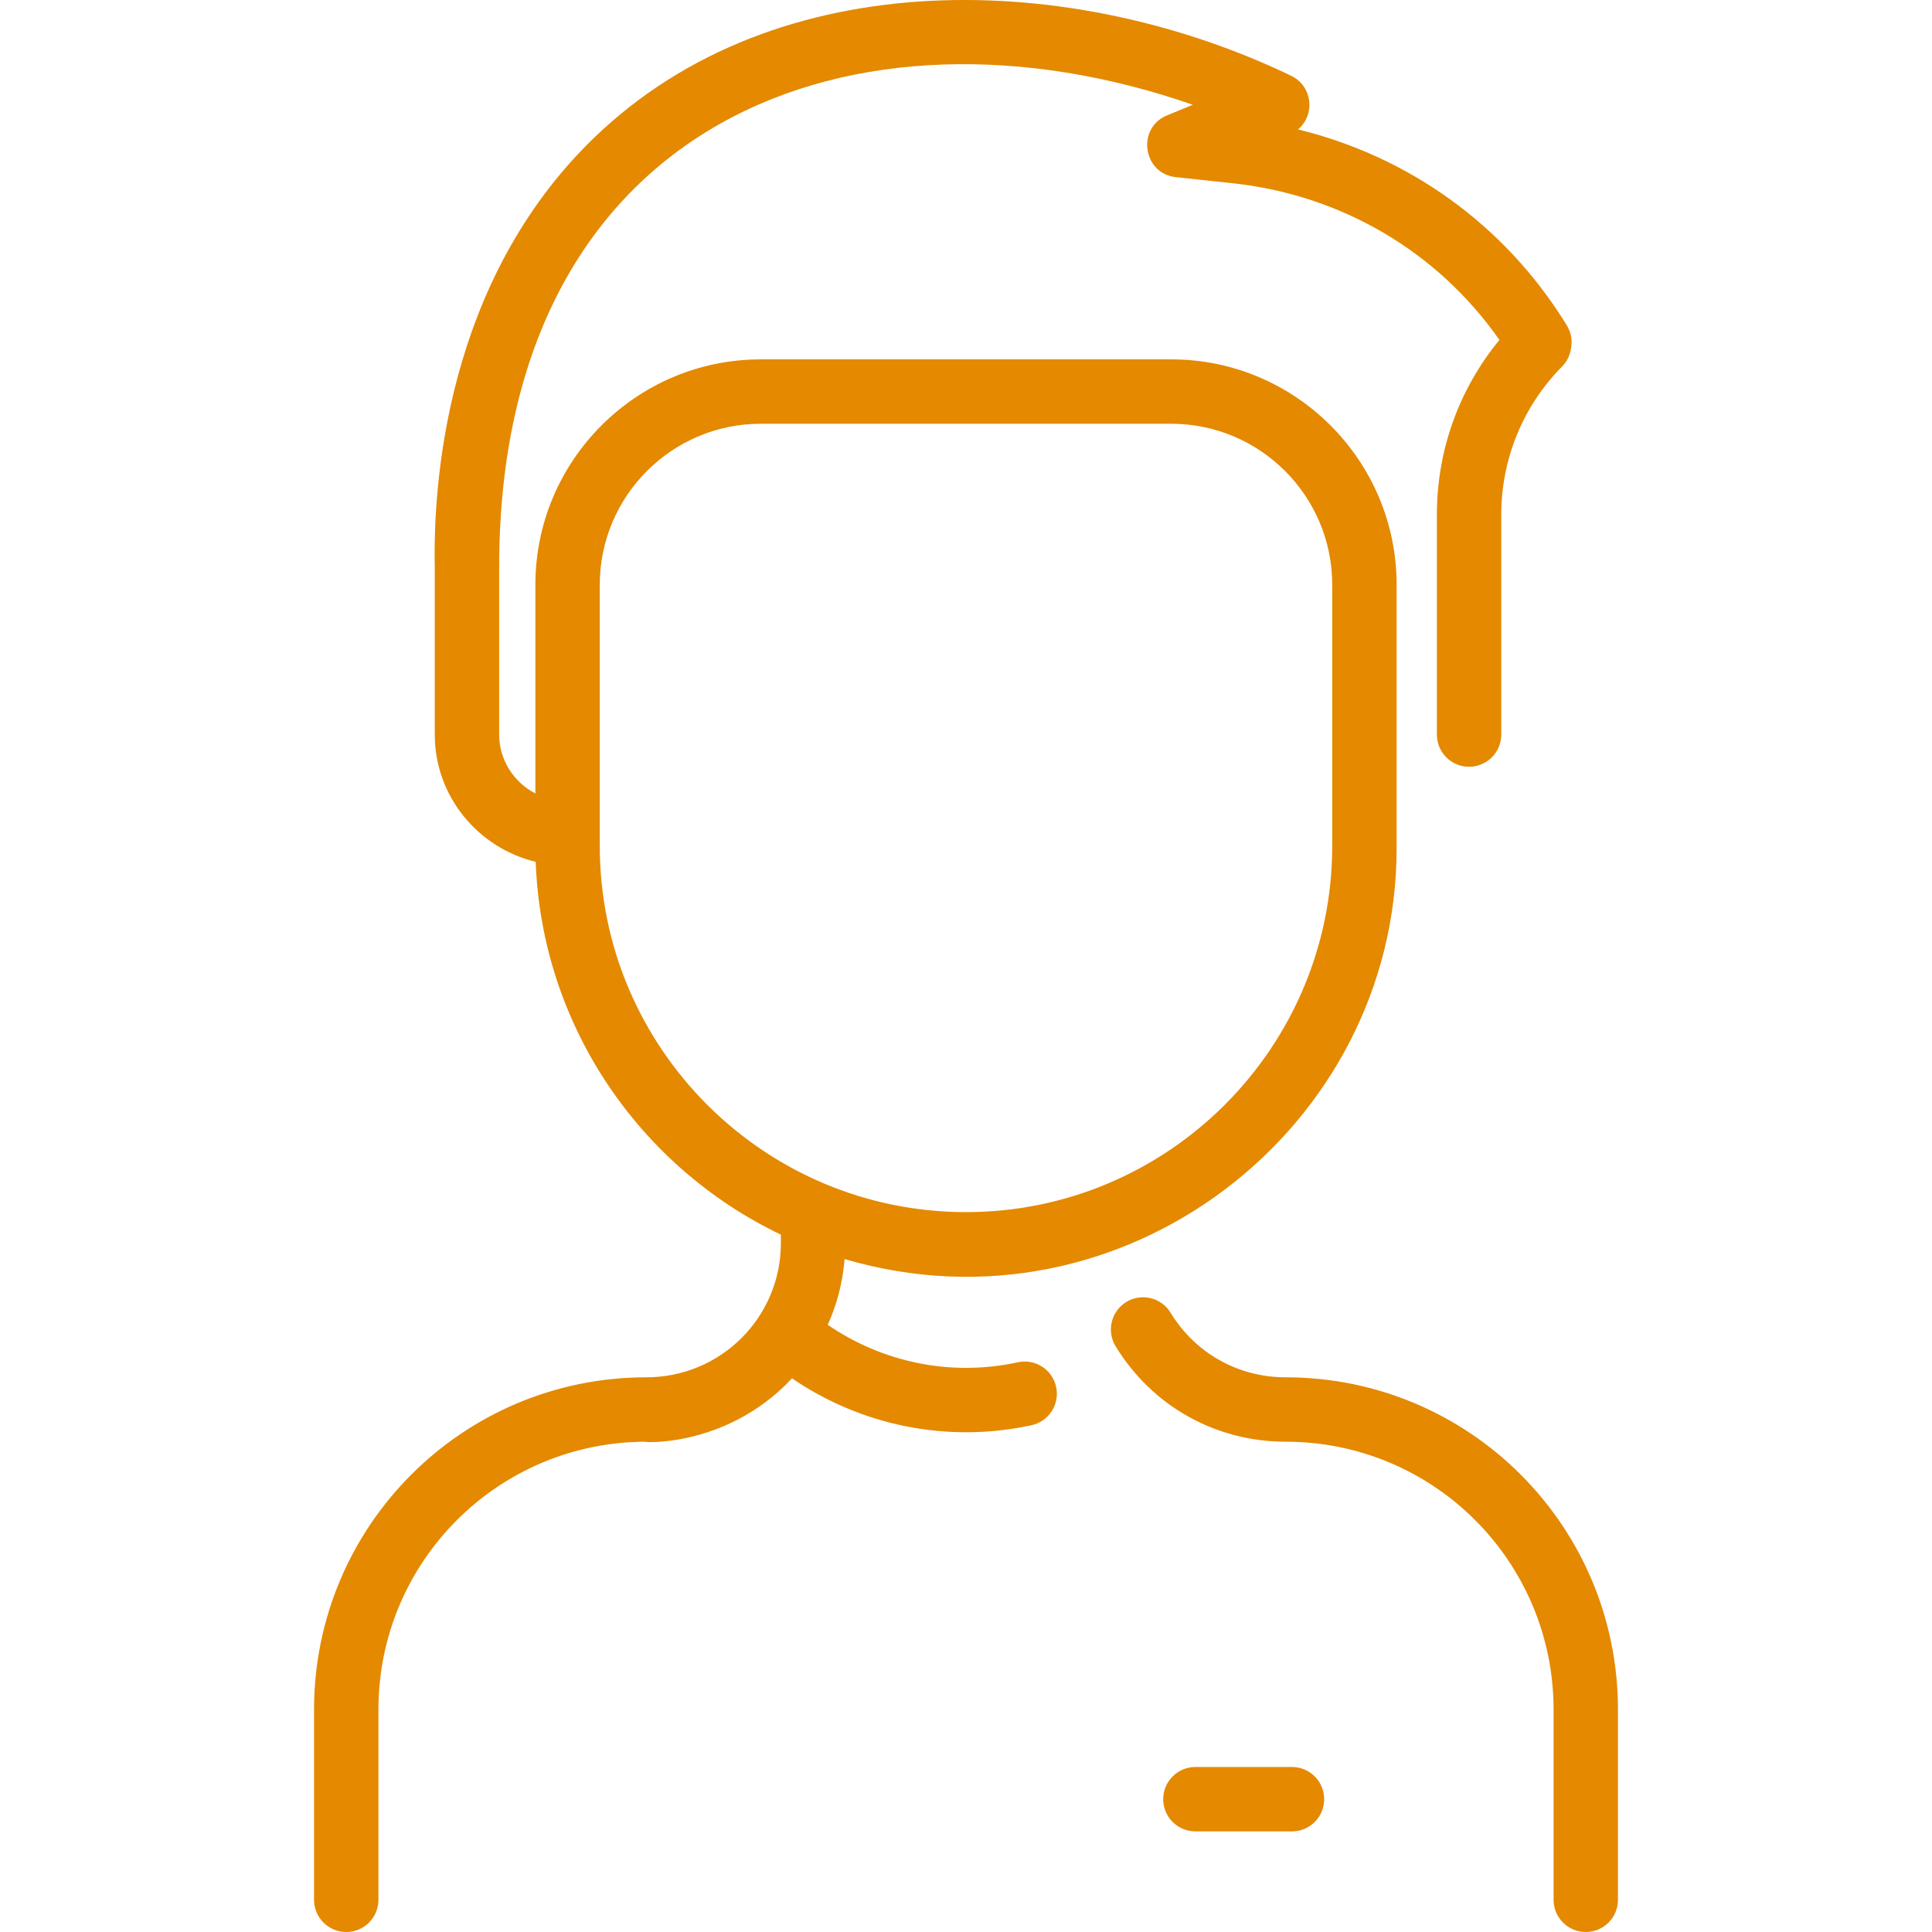
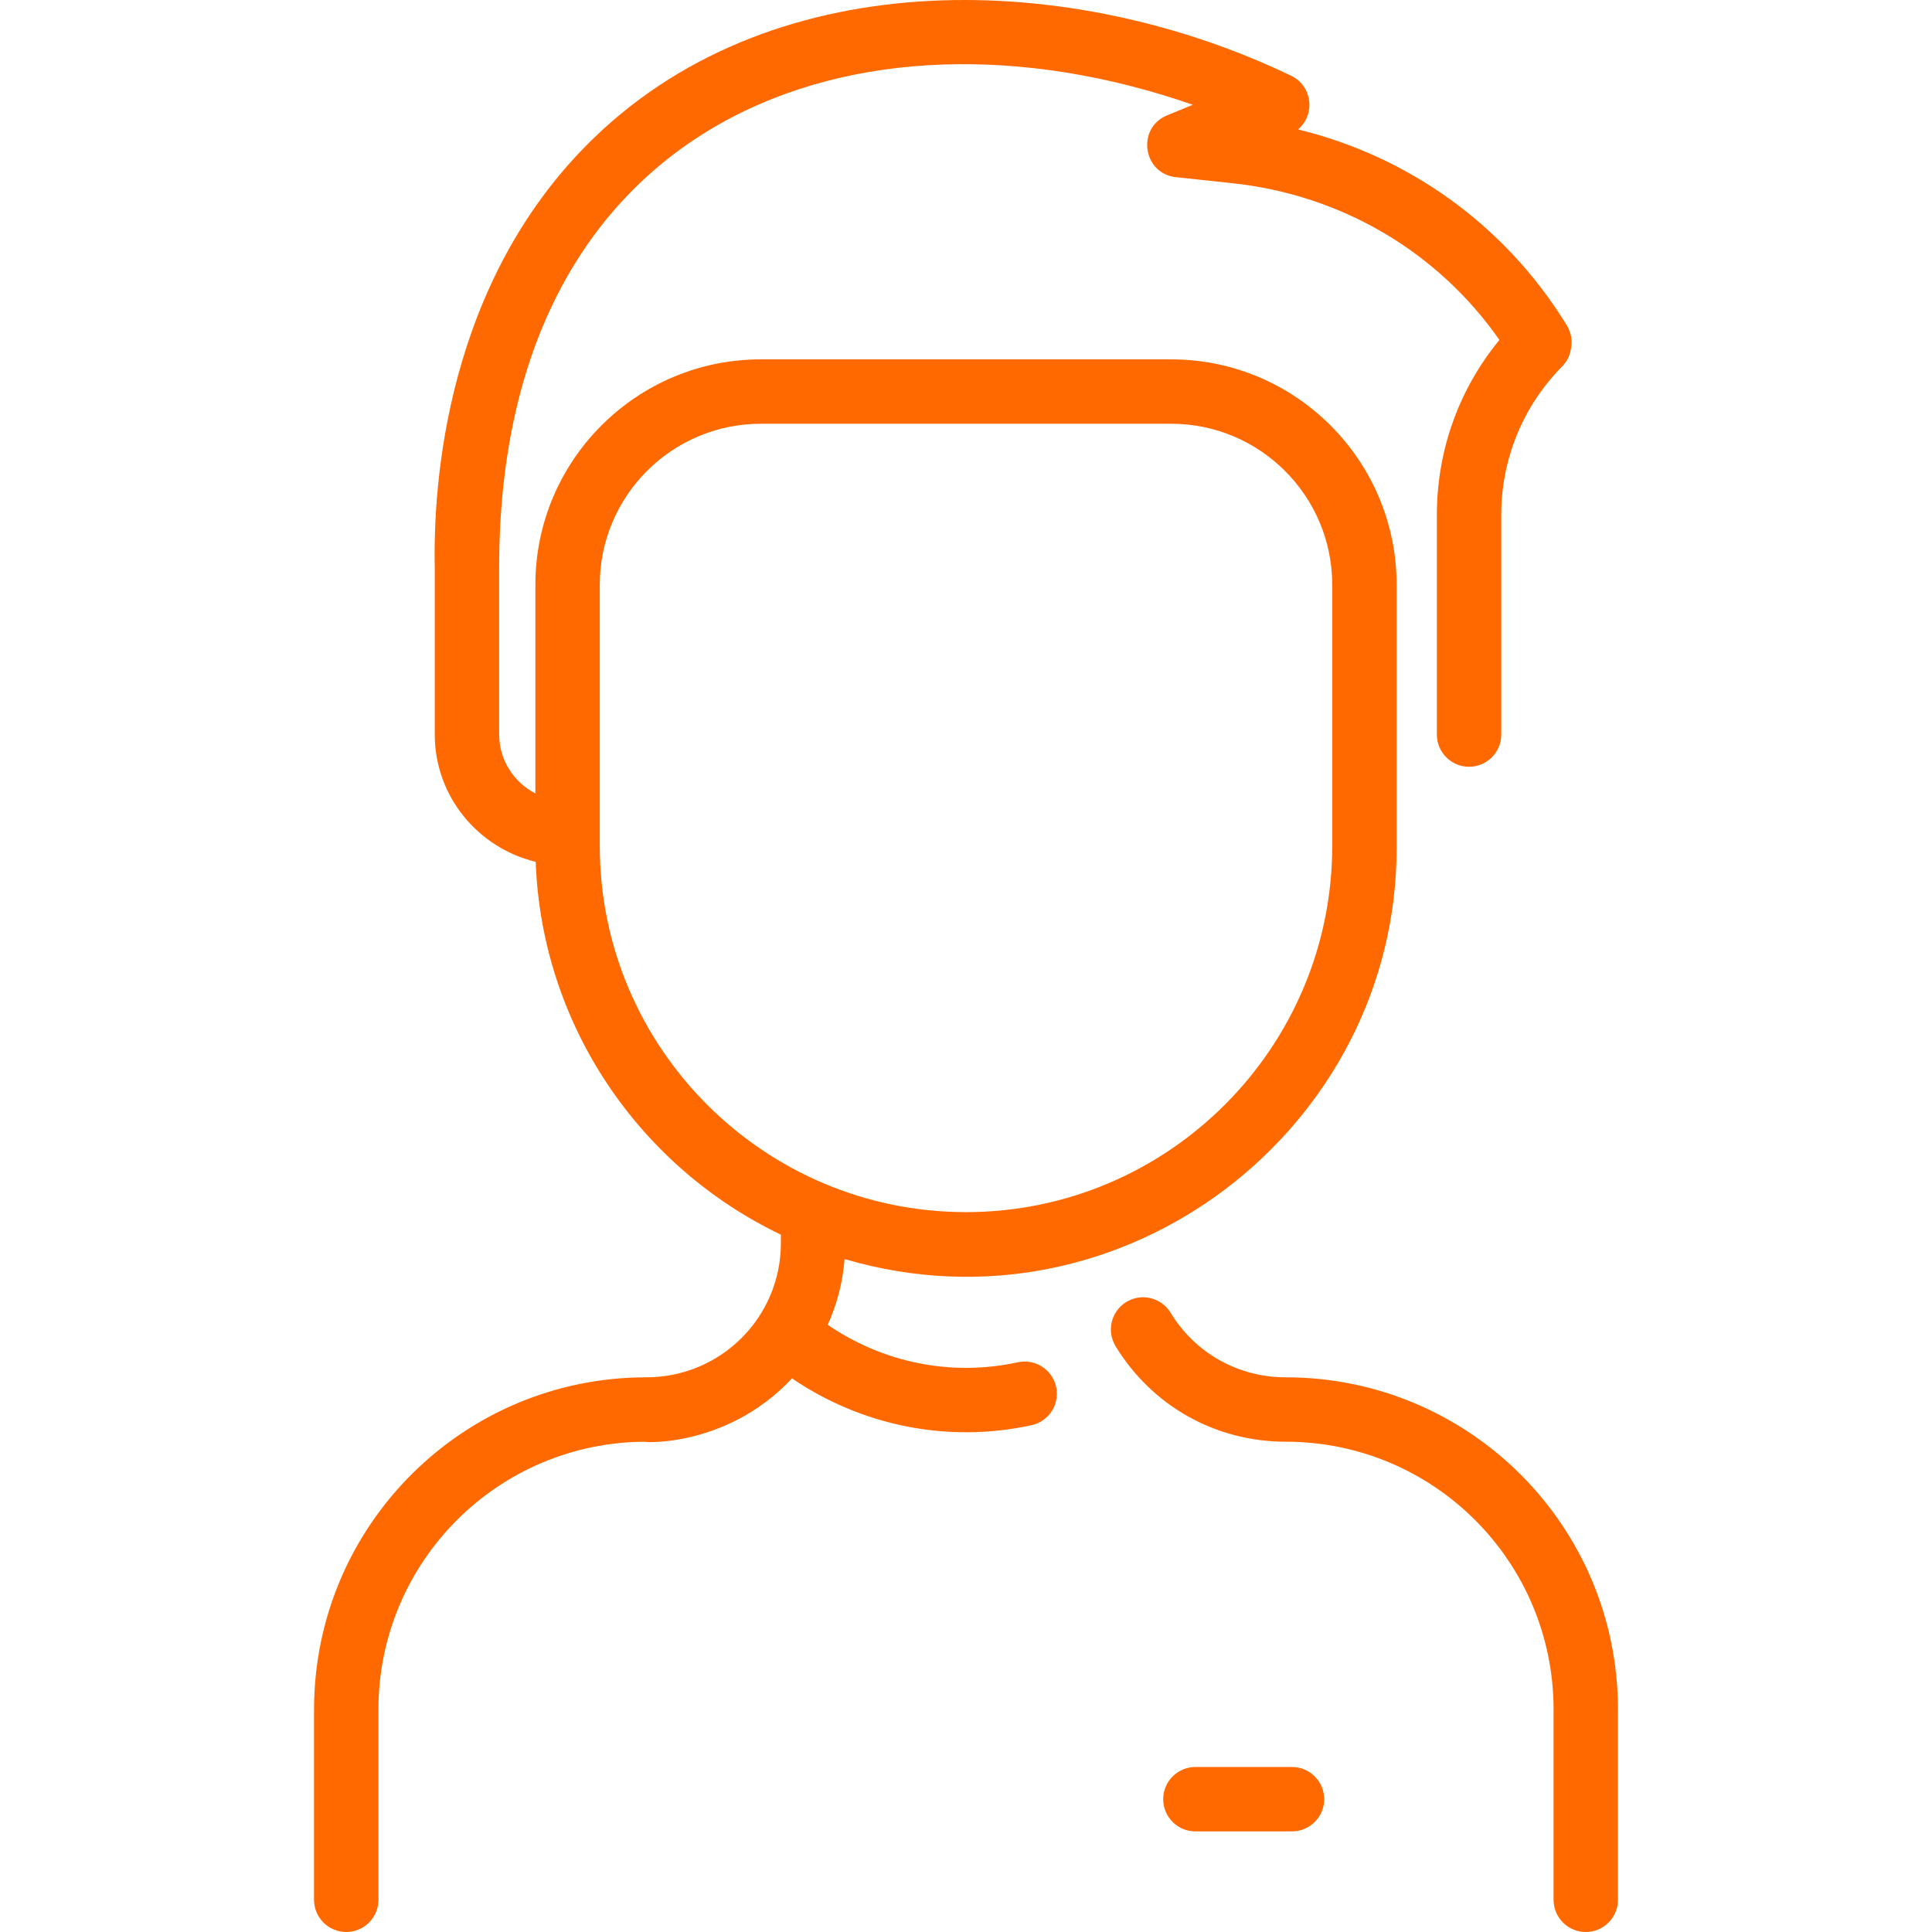
<svg xmlns="http://www.w3.org/2000/svg" version="1.1" width="512" height="512" x="0" y="0" viewBox="0 0 480.063 480.063" style="enable-background:new 0 0 512 512" xml:space="preserve" class="">
  <g>
-     <path d="m402.032 424.806v47.257c0 4.418-3.582 8-8 8s-8-3.582-8-8v-47.257c0-36.795-29.775-66.572-66.573-66.571-17.411 0-33.208-8.87-42.259-23.728-2.298-3.773-1.103-8.696 2.671-10.994 3.773-2.299 8.695-1.103 10.994 2.671 6.122 10.051 16.811 16.051 28.594 16.051 45.637-.002 82.573 36.93 82.573 82.571zm-139.606-80.193c.941 4.317-1.796 8.579-6.113 9.52-21.054 4.587-42.467-.005-59.516-11.642-16.878 18.087-39.176 15.744-36.191 15.744-36.795-.001-66.573 29.773-66.573 66.571v47.257c0 4.418-3.582 8-8 8s-8-3.582-8-8v-47.257c0-45.636 36.929-82.571 82.571-82.571 18.462 0 33.429-14.875 33.429-33.342v-2.107c-34.919-16.697-59.429-51.784-60.923-92.643-14.37-3.455-25.077-16.317-25.077-31.62v-41.473c-.437-20.3 2.577-71.143 39.648-106.877 45.775-44.126 119.183-41.323 173.161-15.338 5.261 2.535 6.06 9.643 1.691 13.324 27.345 6.67 50.925 23.48 66.074 47.538.782 1.239 2.214 3.184 1.84 6.287-.232 1.931-.807 3.565-2.295 5.075-9.75 9.888-15.119 22.991-15.119 36.896v54.57c0 4.418-3.582 8-8 8s-8-3.582-8-8v-54.57c0-16.037 5.479-31.259 15.542-43.487-15.338-21.936-39.268-36.044-66.332-38.942l-14.061-1.506c-8.222-.88-9.835-12.207-2.194-15.352l6.395-2.633c-83.286-29.035-172.351 3.226-172.351 114.928v41.56c0 6.348 3.656 11.865 9 14.636v-51.863c0-30.878 25.122-56 56-56h102c30.878 0 56 25.12 56 55.997v65.503c0 69.574-67.988 122.42-137.17 102.053-.45 5.708-1.871 11.216-4.186 16.336 13.458 9.242 30.453 12.97 47.23 9.314 4.317-.94 8.579 1.797 9.52 6.114zm-22.394-43.425c50.178 0 91-40.822 91-91v-64.895c0-22.054-17.944-39.997-40-39.997h-102c-22.056 0-40 17.944-40 40v64.892c0 50.178 40.822 91 91 91zm81 137.875h-24c-4.418 0-8 3.582-8 8s3.582 8 8 8h24c4.418 0 8-3.582 8-8s-3.582-8-8-8z" fill="#e48900" data-original="#000000" style="" class="" />
+     <path d="m402.032 424.806v47.257c0 4.418-3.582 8-8 8s-8-3.582-8-8v-47.257c0-36.795-29.775-66.572-66.573-66.571-17.411 0-33.208-8.87-42.259-23.728-2.298-3.773-1.103-8.696 2.671-10.994 3.773-2.299 8.695-1.103 10.994 2.671 6.122 10.051 16.811 16.051 28.594 16.051 45.637-.002 82.573 36.93 82.573 82.571zm-139.606-80.193c.941 4.317-1.796 8.579-6.113 9.52-21.054 4.587-42.467-.005-59.516-11.642-16.878 18.087-39.176 15.744-36.191 15.744-36.795-.001-66.573 29.773-66.573 66.571v47.257c0 4.418-3.582 8-8 8s-8-3.582-8-8v-47.257c0-45.636 36.929-82.571 82.571-82.571 18.462 0 33.429-14.875 33.429-33.342v-2.107c-34.919-16.697-59.429-51.784-60.923-92.643-14.37-3.455-25.077-16.317-25.077-31.62v-41.473c-.437-20.3 2.577-71.143 39.648-106.877 45.775-44.126 119.183-41.323 173.161-15.338 5.261 2.535 6.06 9.643 1.691 13.324 27.345 6.67 50.925 23.48 66.074 47.538.782 1.239 2.214 3.184 1.84 6.287-.232 1.931-.807 3.565-2.295 5.075-9.75 9.888-15.119 22.991-15.119 36.896v54.57c0 4.418-3.582 8-8 8s-8-3.582-8-8v-54.57c0-16.037 5.479-31.259 15.542-43.487-15.338-21.936-39.268-36.044-66.332-38.942l-14.061-1.506c-8.222-.88-9.835-12.207-2.194-15.352l6.395-2.633c-83.286-29.035-172.351 3.226-172.351 114.928v41.56c0 6.348 3.656 11.865 9 14.636v-51.863c0-30.878 25.122-56 56-56h102c30.878 0 56 25.12 56 55.997v65.503c0 69.574-67.988 122.42-137.17 102.053-.45 5.708-1.871 11.216-4.186 16.336 13.458 9.242 30.453 12.97 47.23 9.314 4.317-.94 8.579 1.797 9.52 6.114zm-22.394-43.425c50.178 0 91-40.822 91-91v-64.895c0-22.054-17.944-39.997-40-39.997h-102c-22.056 0-40 17.944-40 40v64.892c0 50.178 40.822 91 91 91zm81 137.875h-24c-4.418 0-8 3.582-8 8s3.582 8 8 8h24c4.418 0 8-3.582 8-8s-3.582-8-8-8z" fill="#ff6900" data-original="#000000" style="" class="" />
  </g>
</svg>
